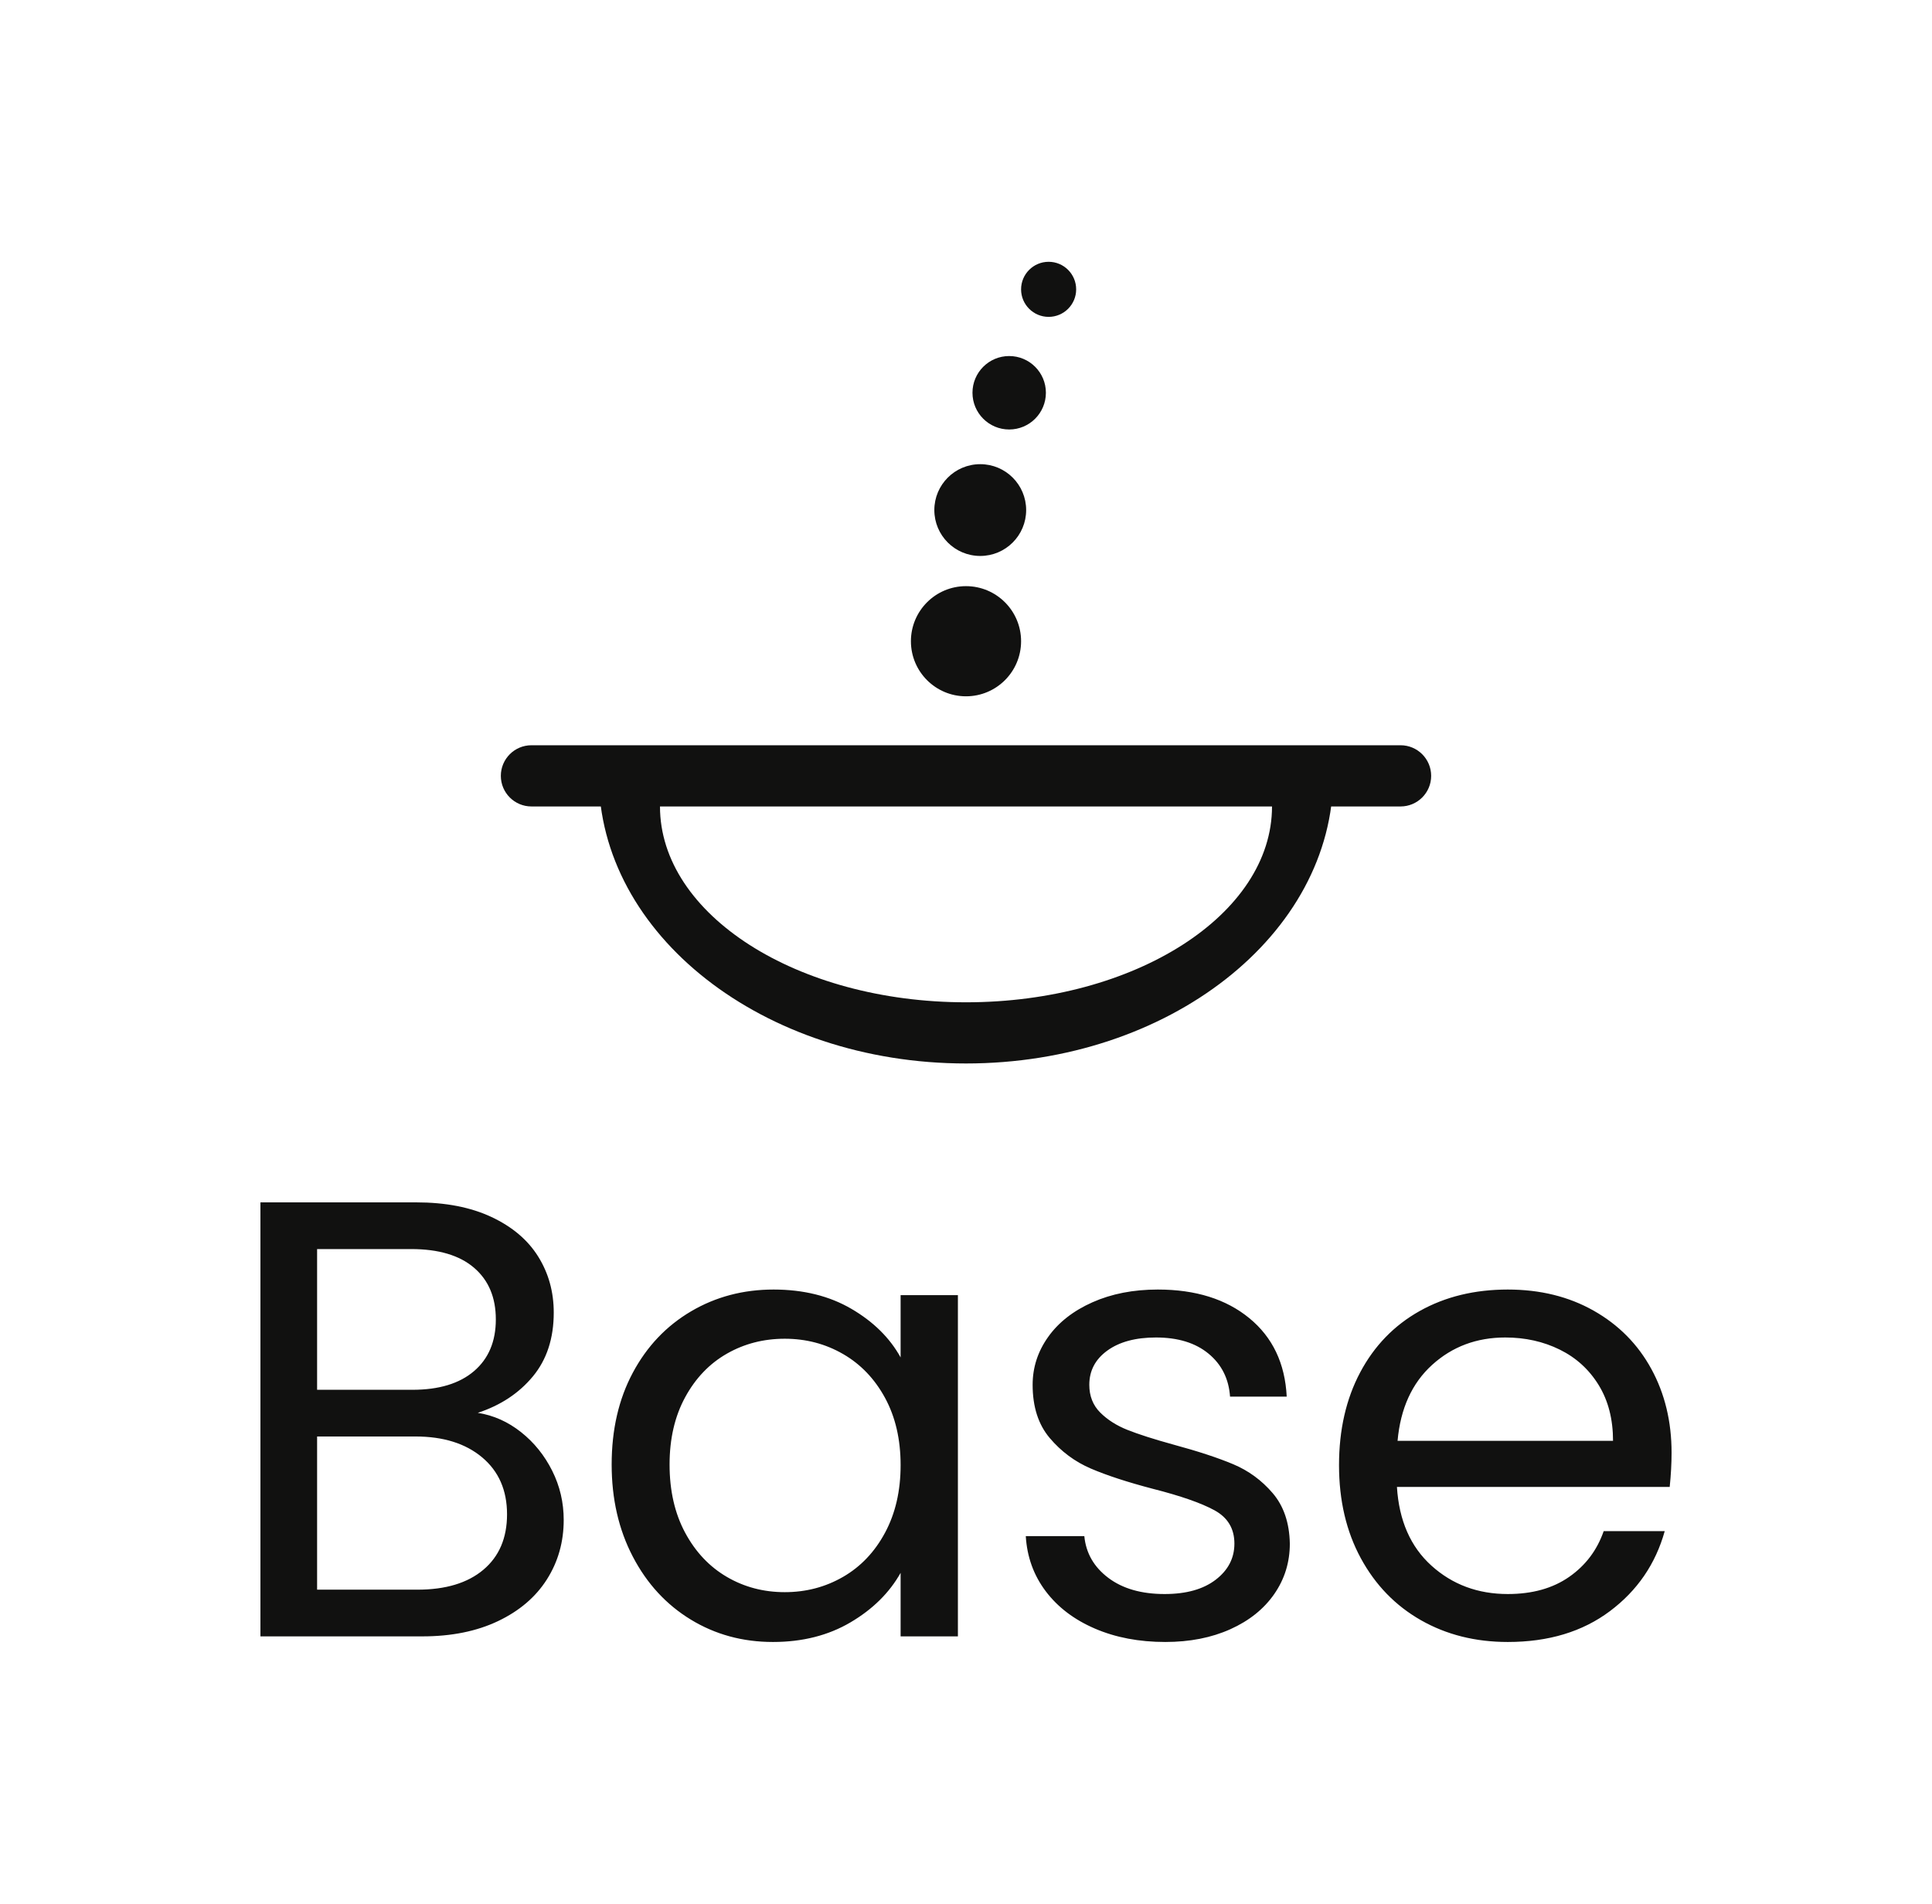
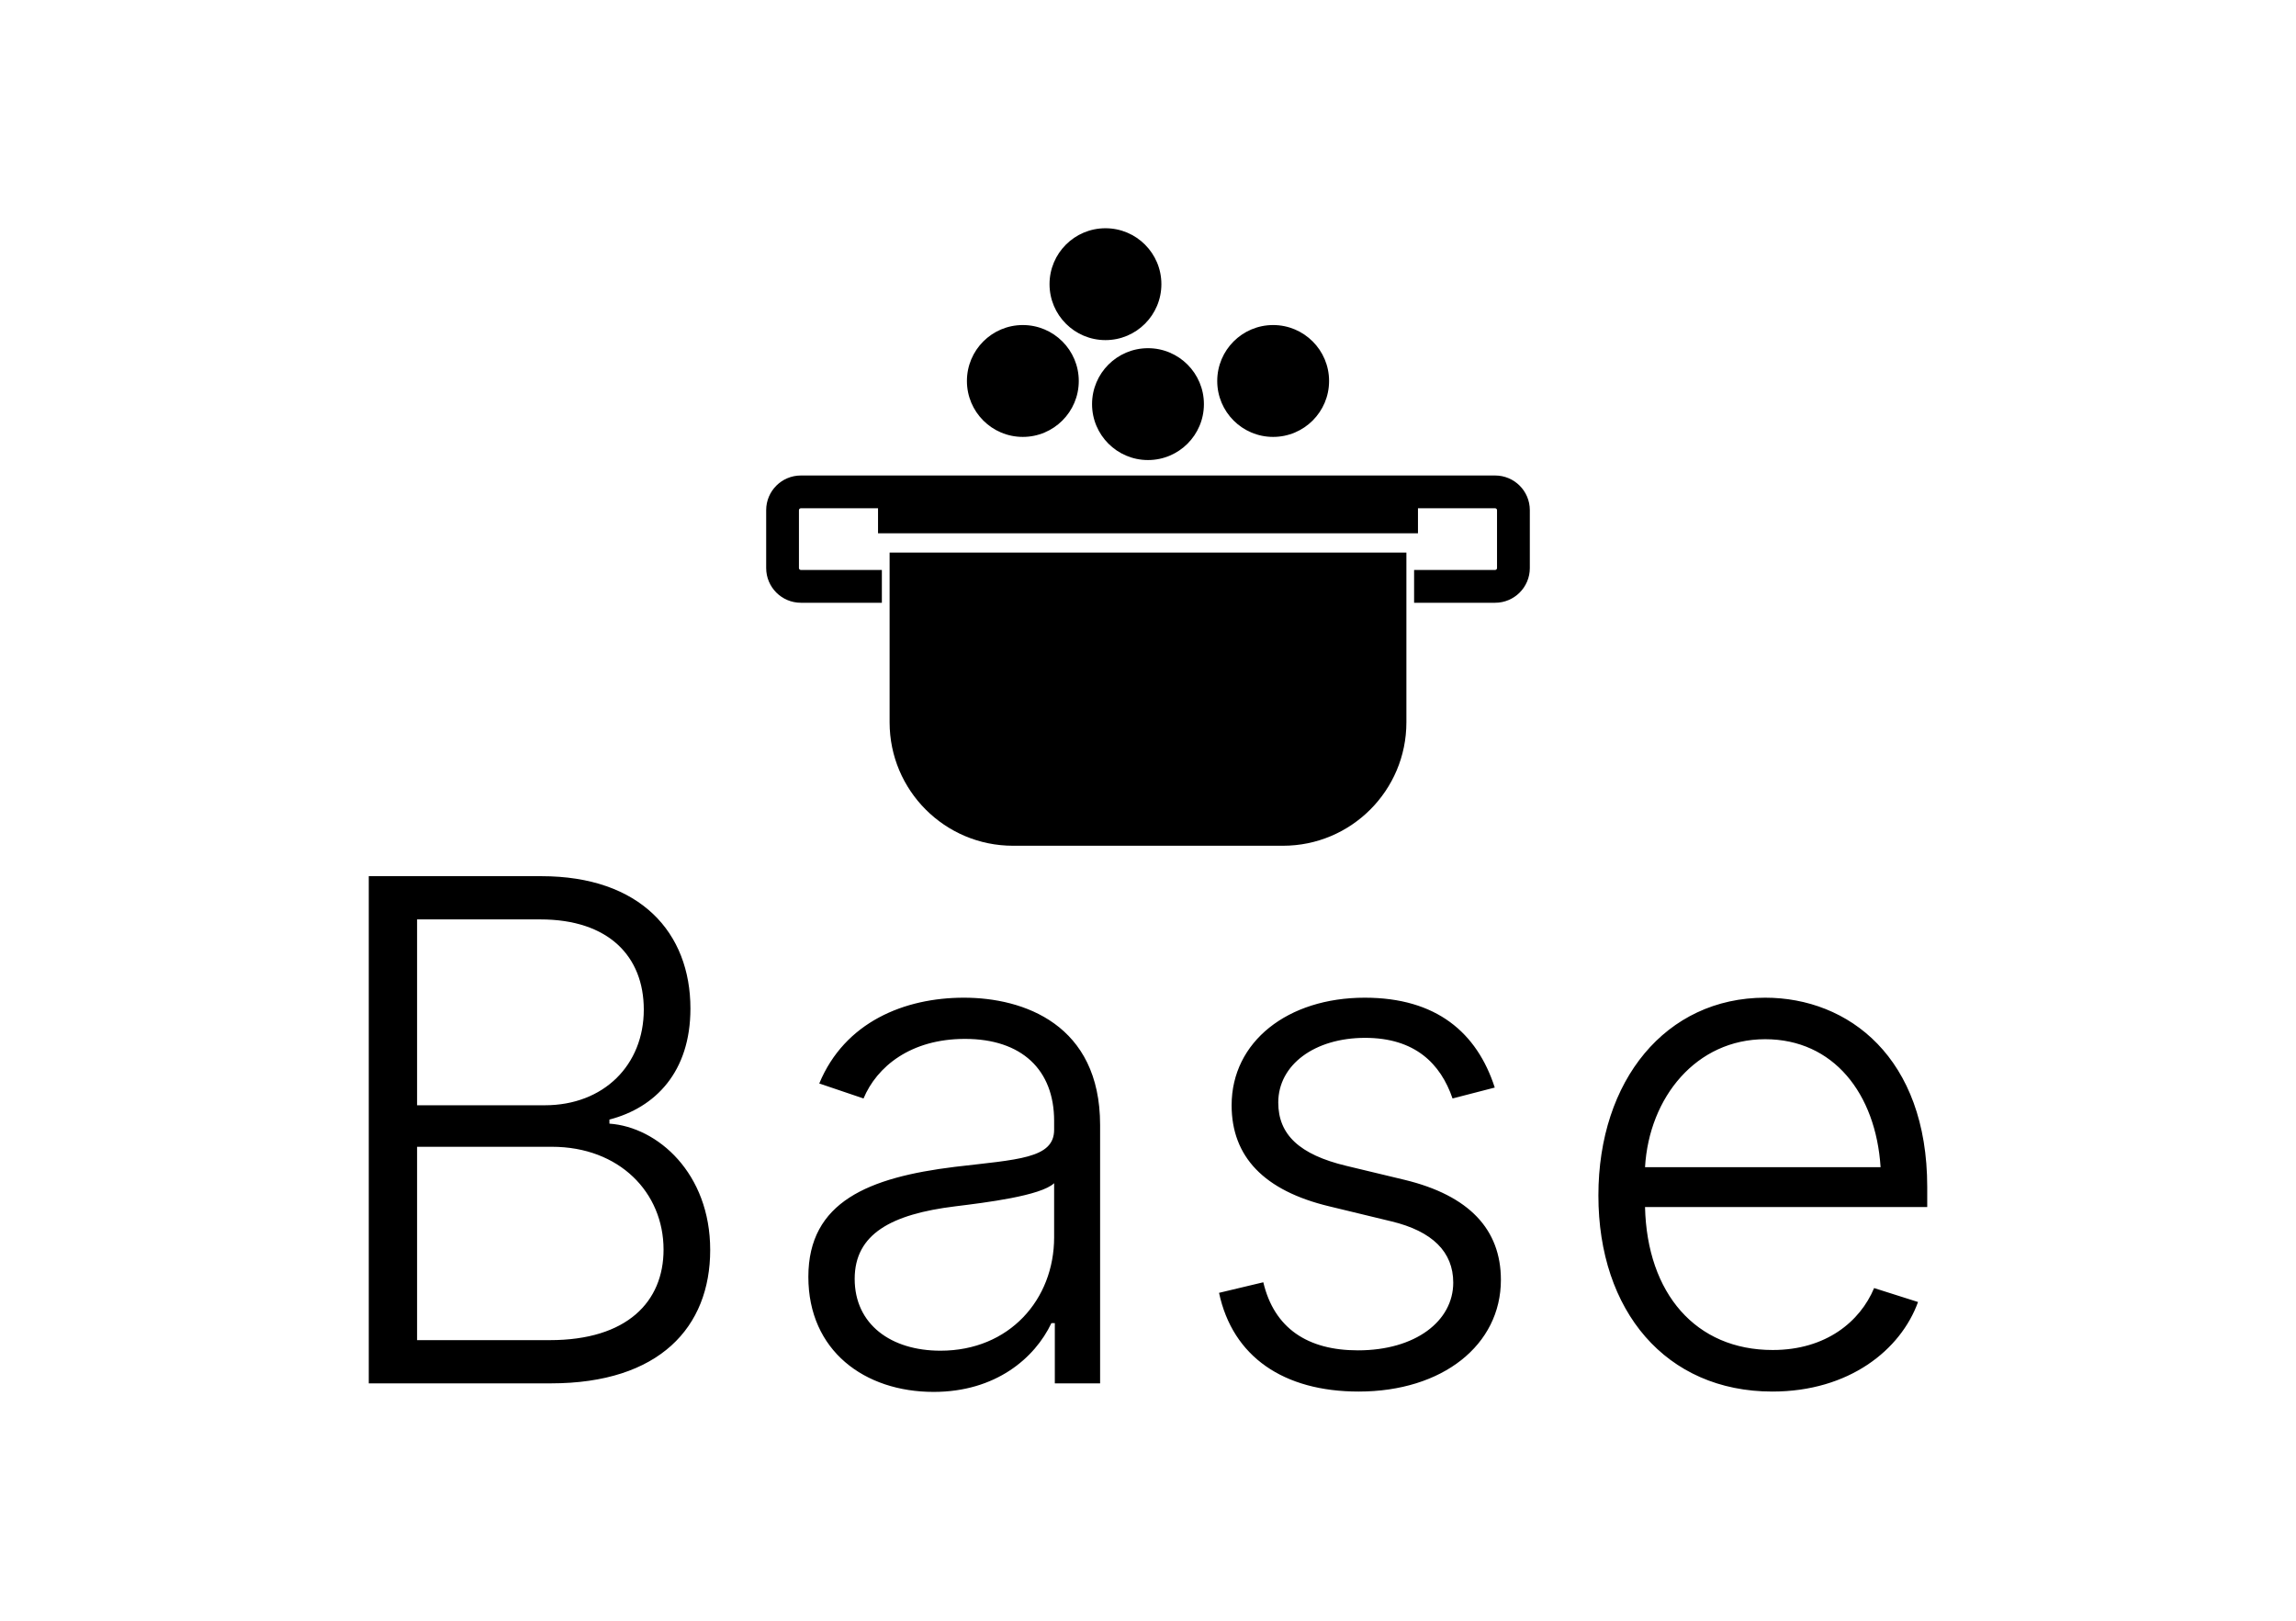
- <svg xmlns="http://www.w3.org/2000/svg" viewBox="0 0 620.48 610.58" width="620" height="611" role="img" aria-label="Base">
-   <path fill="#111110" d="M170.68 238.92L449.8 238.92C455.23 238.92 459.63 243.32 459.63 248.75L459.63 248.75C459.63 254.18 455.23 258.58 449.8 258.58L170.68 258.58C165.25 258.58 160.85 254.18 160.85 248.75L160.85 248.75C160.85 243.32 165.25 238.92 170.68 238.92ZM192.3 248.75L428.18 248.75C428.18 299.77 375.37 341.13 310.24 341.13C245.11 341.13 192.3 299.77 192.3 248.75ZM211.96 258.58C211.96 293.32 255.96 321.48 310.24 321.48C364.52 321.48 408.52 293.32 408.52 258.58L211.96 258.58ZM327.93 205.51C327.93 215.28 320.01 223.2 310.24 223.2C300.47 223.2 292.55 215.28 292.55 205.51C292.55 195.74 300.47 187.82 310.24 187.82C320.01 187.82 327.93 195.74 327.93 205.51ZM329.56 163.38C329.56 171.52 322.96 178.12 314.82 178.12C306.67 178.12 300.07 171.52 300.07 163.38C300.07 155.24 306.67 148.64 314.82 148.64C322.96 148.64 329.56 155.24 329.56 163.38ZM335.9 125.7C335.9 132.22 330.62 137.5 324.11 137.5C317.6 137.5 312.32 132.22 312.32 125.7C312.32 119.19 317.6 113.91 324.11 113.91C330.62 113.91 335.9 119.19 335.9 125.7ZM345.62 92.49C345.62 97.37 341.66 101.33 336.78 101.33C331.89 101.33 327.93 97.37 327.93 92.49C327.93 87.6 331.89 83.64 336.78 83.64C341.66 83.64 345.62 87.6 345.62 92.49Z" />
-   <path fill="#111110" d="M181.04 487.74C181.04 494.81 179.24 501.17 175.64 506.84C172.04 512.51 166.81 516.97 159.94 520.24C153.07 523.51 144.97 525.14 135.64 525.14L83.64 525.14L83.64 385.74L133.64 385.74C143.11 385.74 151.17 387.31 157.84 390.44C164.51 393.57 169.51 397.81 172.84 403.14C176.17 408.47 177.84 414.47 177.84 421.14C177.84 429.41 175.61 436.24 171.14 441.64C166.67 447.04 160.77 450.94 153.44 453.34C158.51 454.14 163.14 456.21 167.34 459.54C171.54 462.87 174.87 467.01 177.34 471.94C179.81 476.87 181.04 482.14 181.04 487.74ZM101.84 445.94L132.44 445.94C140.97 445.94 147.57 443.94 152.24 439.94C156.91 435.94 159.24 430.41 159.24 423.34C159.24 416.27 156.91 410.74 152.24 406.74C147.57 402.74 140.84 400.74 132.04 400.74L101.84 400.74ZM162.84 485.94C162.84 478.21 160.17 472.11 154.84 467.64C149.51 463.17 142.37 460.94 133.44 460.94L101.84 460.94L101.84 510.14L134.04 510.14C143.11 510.14 150.17 508.01 155.24 503.74C160.31 499.47 162.84 493.54 162.84 485.94ZM248.44 413.74C258.04 413.74 266.37 415.81 273.44 419.94C280.51 424.07 285.77 429.27 289.24 435.54L289.24 415.54L307.64 415.54L307.64 525.14L289.24 525.14L289.24 504.74C285.64 511.14 280.27 516.44 273.14 520.64C266.01 524.84 257.71 526.94 248.24 526.94C238.51 526.94 229.71 524.54 221.84 519.74C213.97 514.94 207.77 508.21 203.24 499.54C198.71 490.87 196.44 481.01 196.44 469.94C196.44 458.74 198.71 448.91 203.24 440.44C207.77 431.97 214.01 425.41 221.94 420.74C229.87 416.07 238.71 413.74 248.44 413.74ZM252.04 429.54C245.24 429.54 239.04 431.14 233.44 434.34C227.84 437.54 223.37 442.21 220.04 448.34C216.71 454.47 215.04 461.67 215.04 469.94C215.04 478.34 216.71 485.64 220.04 491.84C223.37 498.04 227.84 502.77 233.44 506.04C239.04 509.31 245.24 510.94 252.04 510.94C258.84 510.94 265.07 509.31 270.74 506.04C276.41 502.77 280.91 498.04 284.24 491.84C287.57 485.64 289.24 478.41 289.24 470.14C289.24 461.87 287.57 454.67 284.24 448.54C280.91 442.41 276.41 437.71 270.74 434.44C265.07 431.17 258.84 429.54 252.04 429.54ZM329.44 492.94L348.24 492.94C348.77 498.41 351.34 502.87 355.94 506.34C360.54 509.81 366.57 511.54 374.04 511.54C380.97 511.54 386.44 510.01 390.44 506.94C394.44 503.87 396.44 500.01 396.44 495.34C396.44 490.54 394.31 486.97 390.04 484.64C385.77 482.31 379.17 480.01 370.24 477.74C362.11 475.61 355.47 473.44 350.34 471.24C345.21 469.04 340.81 465.77 337.14 461.44C333.47 457.11 331.64 451.41 331.64 444.34C331.64 438.74 333.31 433.61 336.64 428.94C339.97 424.27 344.71 420.57 350.84 417.84C356.97 415.11 363.97 413.74 371.84 413.74C383.97 413.74 393.77 416.81 401.24 422.94C408.71 429.07 412.71 437.47 413.24 448.14L395.04 448.14C394.64 442.41 392.34 437.81 388.14 434.34C383.94 430.87 378.31 429.14 371.24 429.14C364.71 429.14 359.51 430.54 355.64 433.34C351.77 436.14 349.84 439.81 349.84 444.34C349.84 447.94 351.01 450.91 353.34 453.24C355.67 455.57 358.61 457.44 362.14 458.84C365.67 460.24 370.57 461.81 376.84 463.54C384.71 465.67 391.11 467.77 396.04 469.84C400.97 471.91 405.21 475.01 408.74 479.14C412.27 483.27 414.11 488.67 414.24 495.34C414.24 501.34 412.57 506.74 409.24 511.54C405.91 516.34 401.21 520.11 395.14 522.84C389.07 525.57 382.11 526.94 374.24 526.94C365.84 526.94 358.31 525.51 351.64 522.64C344.97 519.77 339.71 515.77 335.84 510.64C331.97 505.51 329.84 499.61 329.44 492.94ZM536.24 477.14L448.64 477.14C449.31 487.94 453.01 496.37 459.74 502.44C466.47 508.51 474.64 511.54 484.24 511.54C492.11 511.54 498.67 509.71 503.94 506.04C509.21 502.37 512.91 497.47 515.04 491.34L534.64 491.34C531.71 501.87 525.84 510.44 517.04 517.04C508.24 523.64 497.31 526.94 484.24 526.94C473.84 526.94 464.54 524.61 456.34 519.94C448.14 515.27 441.71 508.64 437.04 500.04C432.37 491.44 430.04 481.47 430.04 470.14C430.04 458.81 432.31 448.87 436.84 440.34C441.37 431.81 447.74 425.24 455.94 420.64C464.14 416.04 473.57 413.74 484.24 413.74C494.64 413.74 503.84 416.01 511.84 420.54C519.84 425.07 526.01 431.31 530.34 439.24C534.67 447.17 536.84 456.14 536.84 466.14C536.84 469.61 536.64 473.27 536.24 477.14ZM483.44 429.14C474.24 429.14 466.41 432.07 459.94 437.94C453.47 443.81 449.77 451.94 448.84 462.34L518.04 462.34C518.04 455.41 516.51 449.44 513.44 444.44C510.37 439.44 506.21 435.64 500.94 433.04C495.67 430.44 489.84 429.14 483.44 429.14Z" />
+ <svg xmlns="http://www.w3.org/2000/svg" viewBox="0 0 658.54 464.78" width="659" height="465" role="img" aria-label="Base">
+   <path fill="#000000" d="M251.82 136.41L406.72 136.41L406.72 153L251.82 153L251.82 136.41ZM255.14 158.53L403.4 158.53L403.4 207.22C403.4 226.77 387.55 242.63 367.99 242.63L290.54 242.63C270.99 242.63 255.14 226.77 255.14 207.22L255.14 158.53ZM252.92 145.81L229.69 145.81C229.38 145.81 229.13 146.06 229.13 146.36L229.13 162.96C229.13 163.27 229.38 163.51 229.69 163.51L252.92 163.51L252.92 172.92L229.69 172.92C224.19 172.92 219.73 168.46 219.73 162.96L219.73 146.36C219.73 140.86 224.19 136.41 229.69 136.41L252.92 136.41ZM405.61 136.41L428.85 136.41C434.35 136.41 438.81 140.86 438.81 146.36L438.81 162.96C438.81 168.46 434.35 172.92 428.85 172.92L405.61 172.92L405.61 163.51L428.85 163.51C429.16 163.51 429.4 163.27 429.4 162.96L429.4 146.36C429.4 146.06 429.16 145.81 428.85 145.81L405.61 145.81L405.61 136.41ZM309.41 109.3C309.41 118.16 302.22 125.34 293.36 125.34C284.5 125.34 277.32 118.16 277.32 109.3C277.32 100.44 284.5 93.25 293.36 93.25C302.22 93.25 309.41 100.44 309.41 109.3ZM345.31 115.94C345.31 124.8 338.13 131.98 329.27 131.98C320.41 131.98 313.22 124.8 313.22 115.94C313.22 107.08 320.41 99.89 329.27 99.89C338.13 99.89 345.31 107.08 345.31 115.94ZM381.22 109.3C381.22 118.16 374.03 125.34 365.17 125.34C356.31 125.34 349.13 118.16 349.13 109.3C349.13 100.44 356.31 93.25 365.17 93.25C374.03 93.25 381.22 100.44 381.22 109.3ZM333.11 81.52C333.11 90.38 325.93 97.57 317.07 97.57C308.2 97.57 301.02 90.38 301.02 81.52C301.02 72.66 308.2 65.48 317.07 65.48C325.93 65.48 333.11 72.66 333.11 81.52Z" />
+   <path fill="#000000" d="M105.72 396.86L157.96 396.86C189.12 396.86 203.67 380.75 203.67 358.58C203.67 336.61 188.63 323.33 174.76 322.35L174.76 321.18C187.94 317.76 198 307.51 198 289.34C198 267.57 183.65 251.36 155.23 251.36L105.72 251.36ZM119.58 384.46L119.58 328.99L158.26 328.99C177.59 328.99 190.29 342.08 190.29 358.49C190.29 373.43 179.84 384.46 157.67 384.46ZM119.58 317.08L119.58 263.76L154.94 263.76C174.57 263.76 184.62 274.4 184.62 289.64C184.62 305.46 173.2 317.08 156.21 317.08ZM267.77 399.31C285.55 399.31 296.78 389.64 301.56 379.58L302.54 379.58L302.54 396.86L315.53 396.86L315.53 322.74C315.53 293.84 293.55 286.22 276.46 286.22C259.47 286.22 242.28 293.15 234.96 310.83L247.66 315.13C251.46 306.04 261.13 298.04 276.76 298.04C293.07 298.04 302.34 306.92 302.34 321.57L302.34 324.11C302.34 332.41 291.89 332.61 273.83 334.75C249.22 337.78 231.83 344.72 231.83 366.3C231.83 387.49 247.95 399.31 267.77 399.31ZM269.73 387.49C255.57 387.49 245.12 379.97 245.12 366.88C245.12 353.99 255.66 348.33 273.92 346.08C282.62 345.01 298.53 343.06 302.34 339.44L302.34 354.97C302.34 372.74 289.55 387.49 269.73 387.49ZM389.69 399.21C413.81 399.21 430.51 385.83 430.51 367.18C430.51 352.72 421.43 342.96 402.87 338.47L386.17 334.46C372.7 331.24 366.64 325.48 366.64 316.3C366.64 305.46 377.09 297.74 391.55 297.74C405.9 297.74 413.23 305.17 416.64 315.13L428.75 312C423.67 296.28 412.05 286.22 391.45 286.22C369.38 286.22 353.26 298.82 353.26 317.08C353.26 331.83 362.54 341.59 381.29 346.08L399.07 350.38C410.88 353.21 416.84 359.17 416.84 367.96C416.84 378.99 406 387.39 389.5 387.39C375.04 387.39 365.47 381.04 362.35 367.86L349.65 370.89C353.56 389.25 368.21 399.21 389.69 399.21ZM508.39 399.21C530.36 399.21 545.2 387.29 550.18 373.52L537.58 369.52C533.58 379.09 523.82 387.29 508.48 387.29C486.41 387.29 472.45 371.08 471.86 346.28L552.82 346.28L552.82 340.52C552.82 303.41 530.26 286.22 506.33 286.22C477.82 286.22 458.48 309.95 458.48 342.96C458.48 376.06 477.82 399.21 508.39 399.21ZM471.86 334.85C473.03 314.74 486.61 298.13 506.33 298.13C525.87 298.13 538.07 313.66 539.44 334.85Z" />
</svg>
